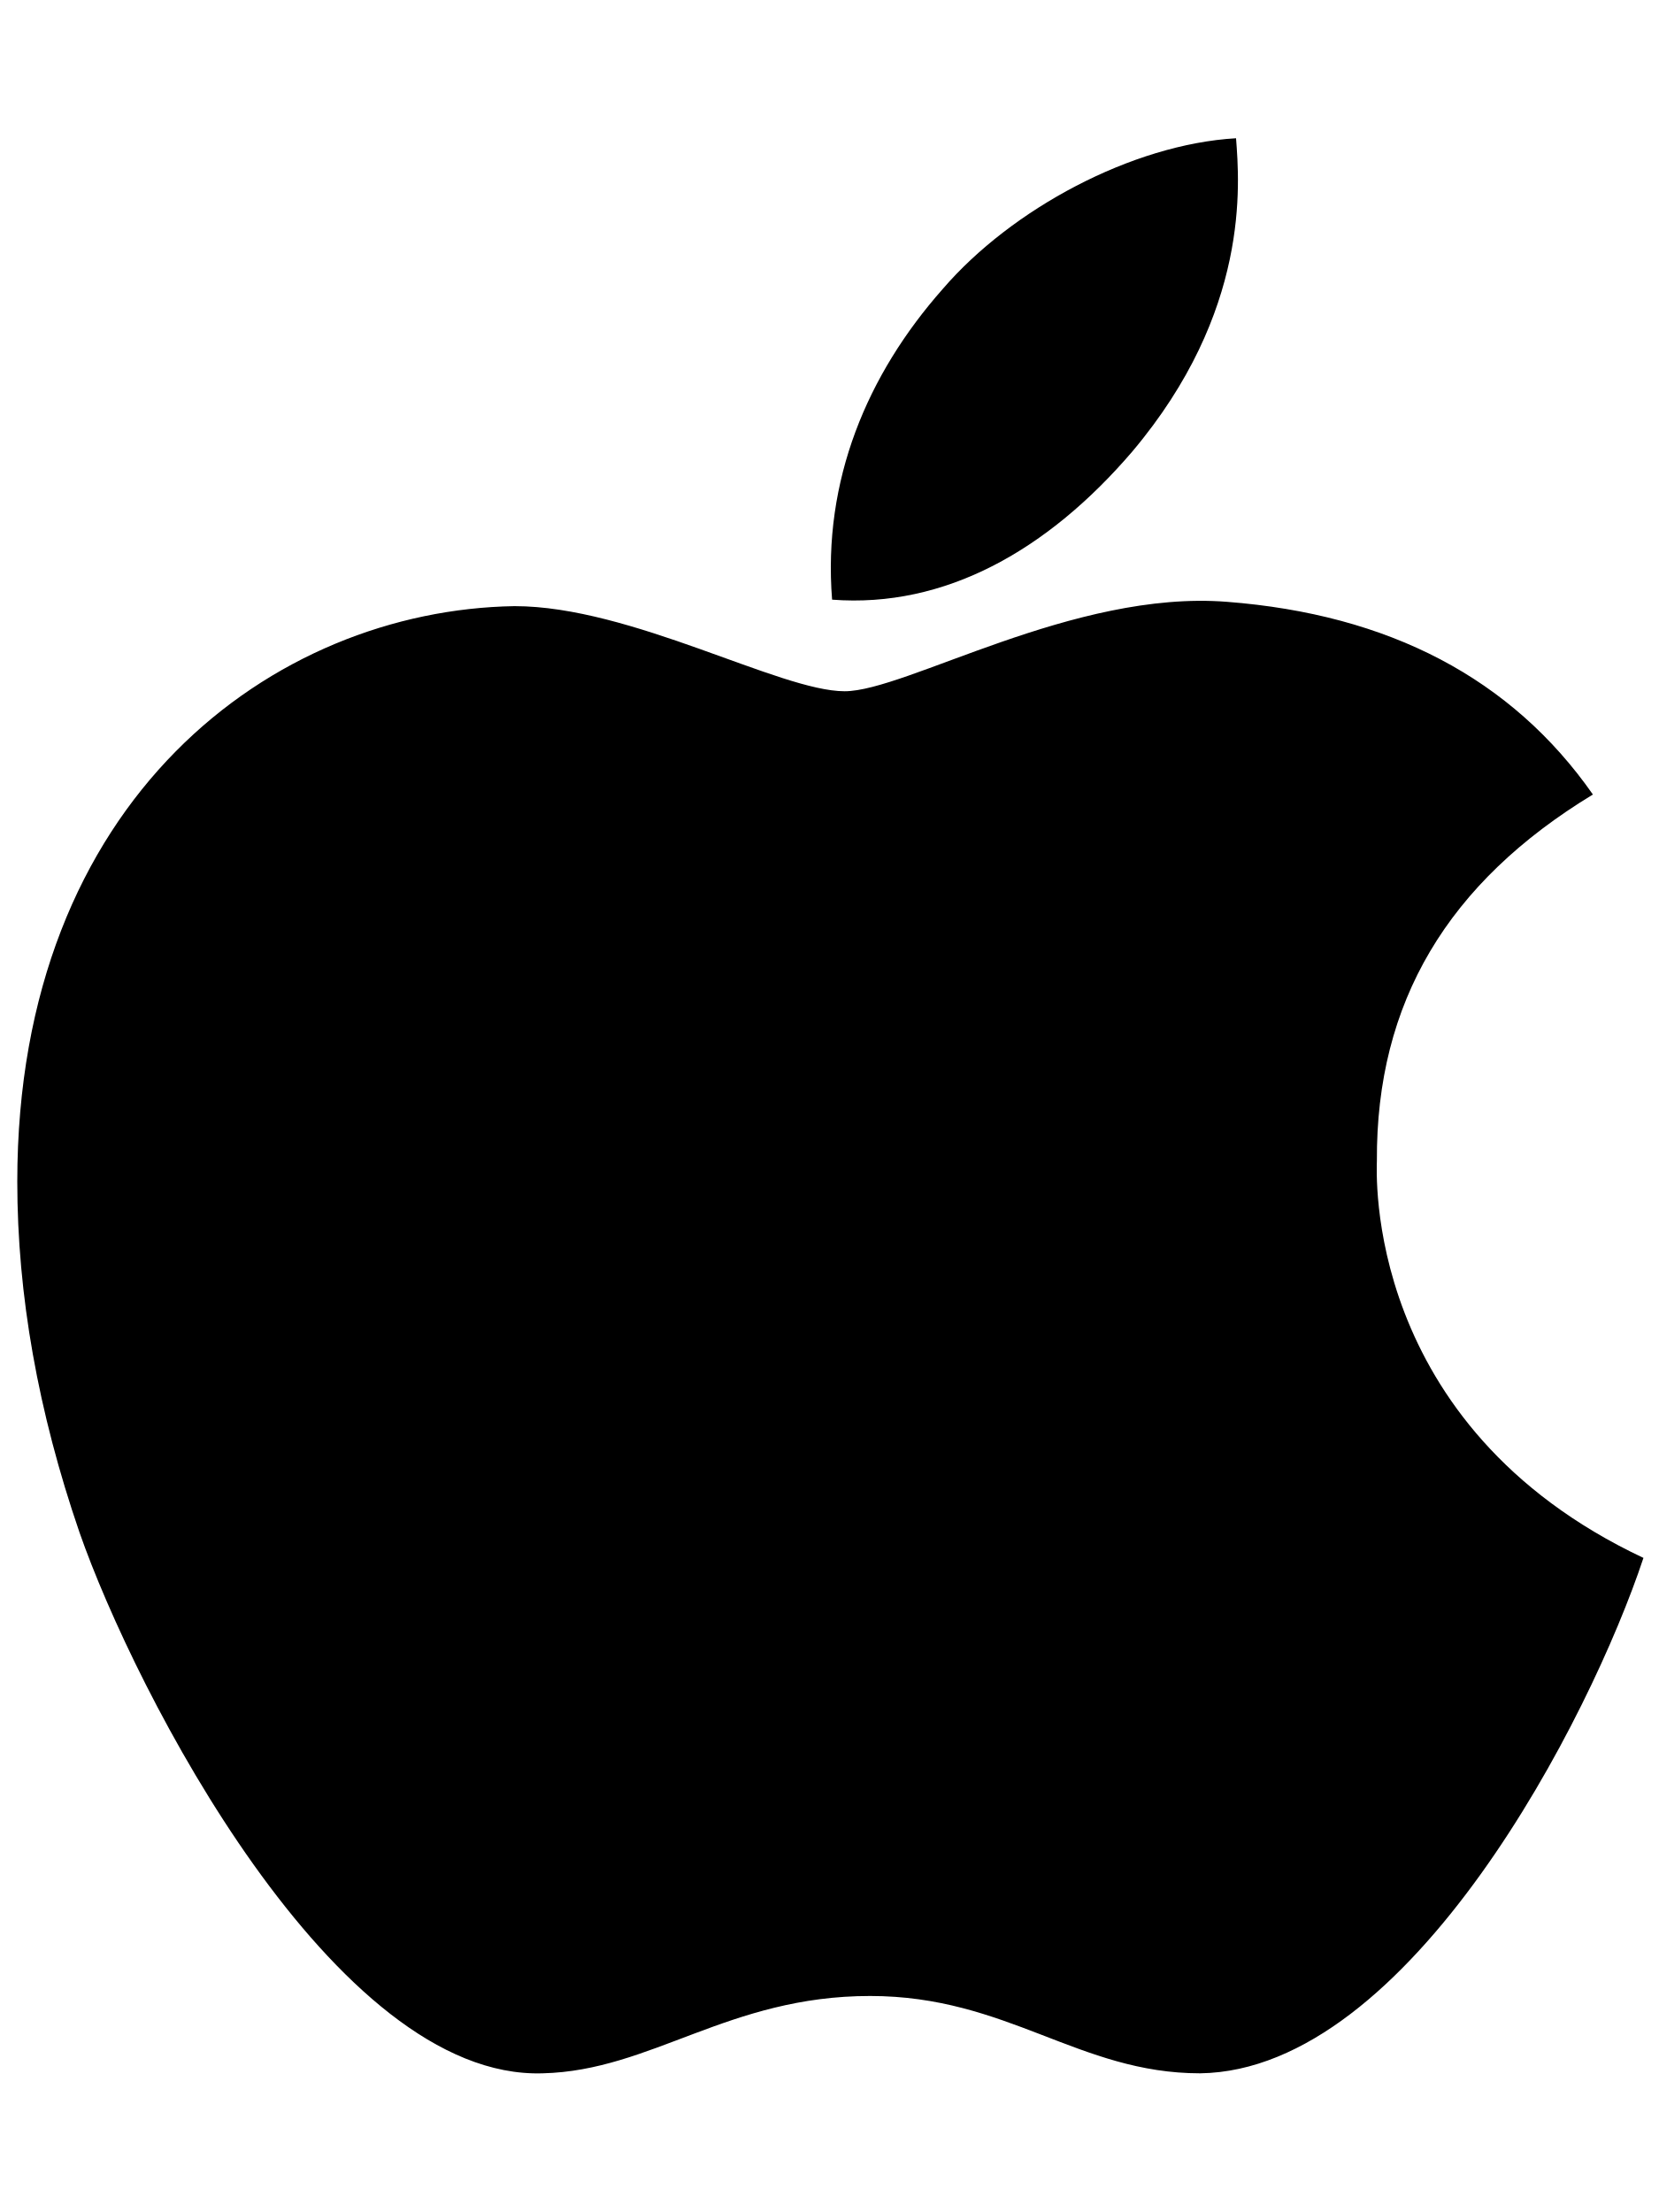
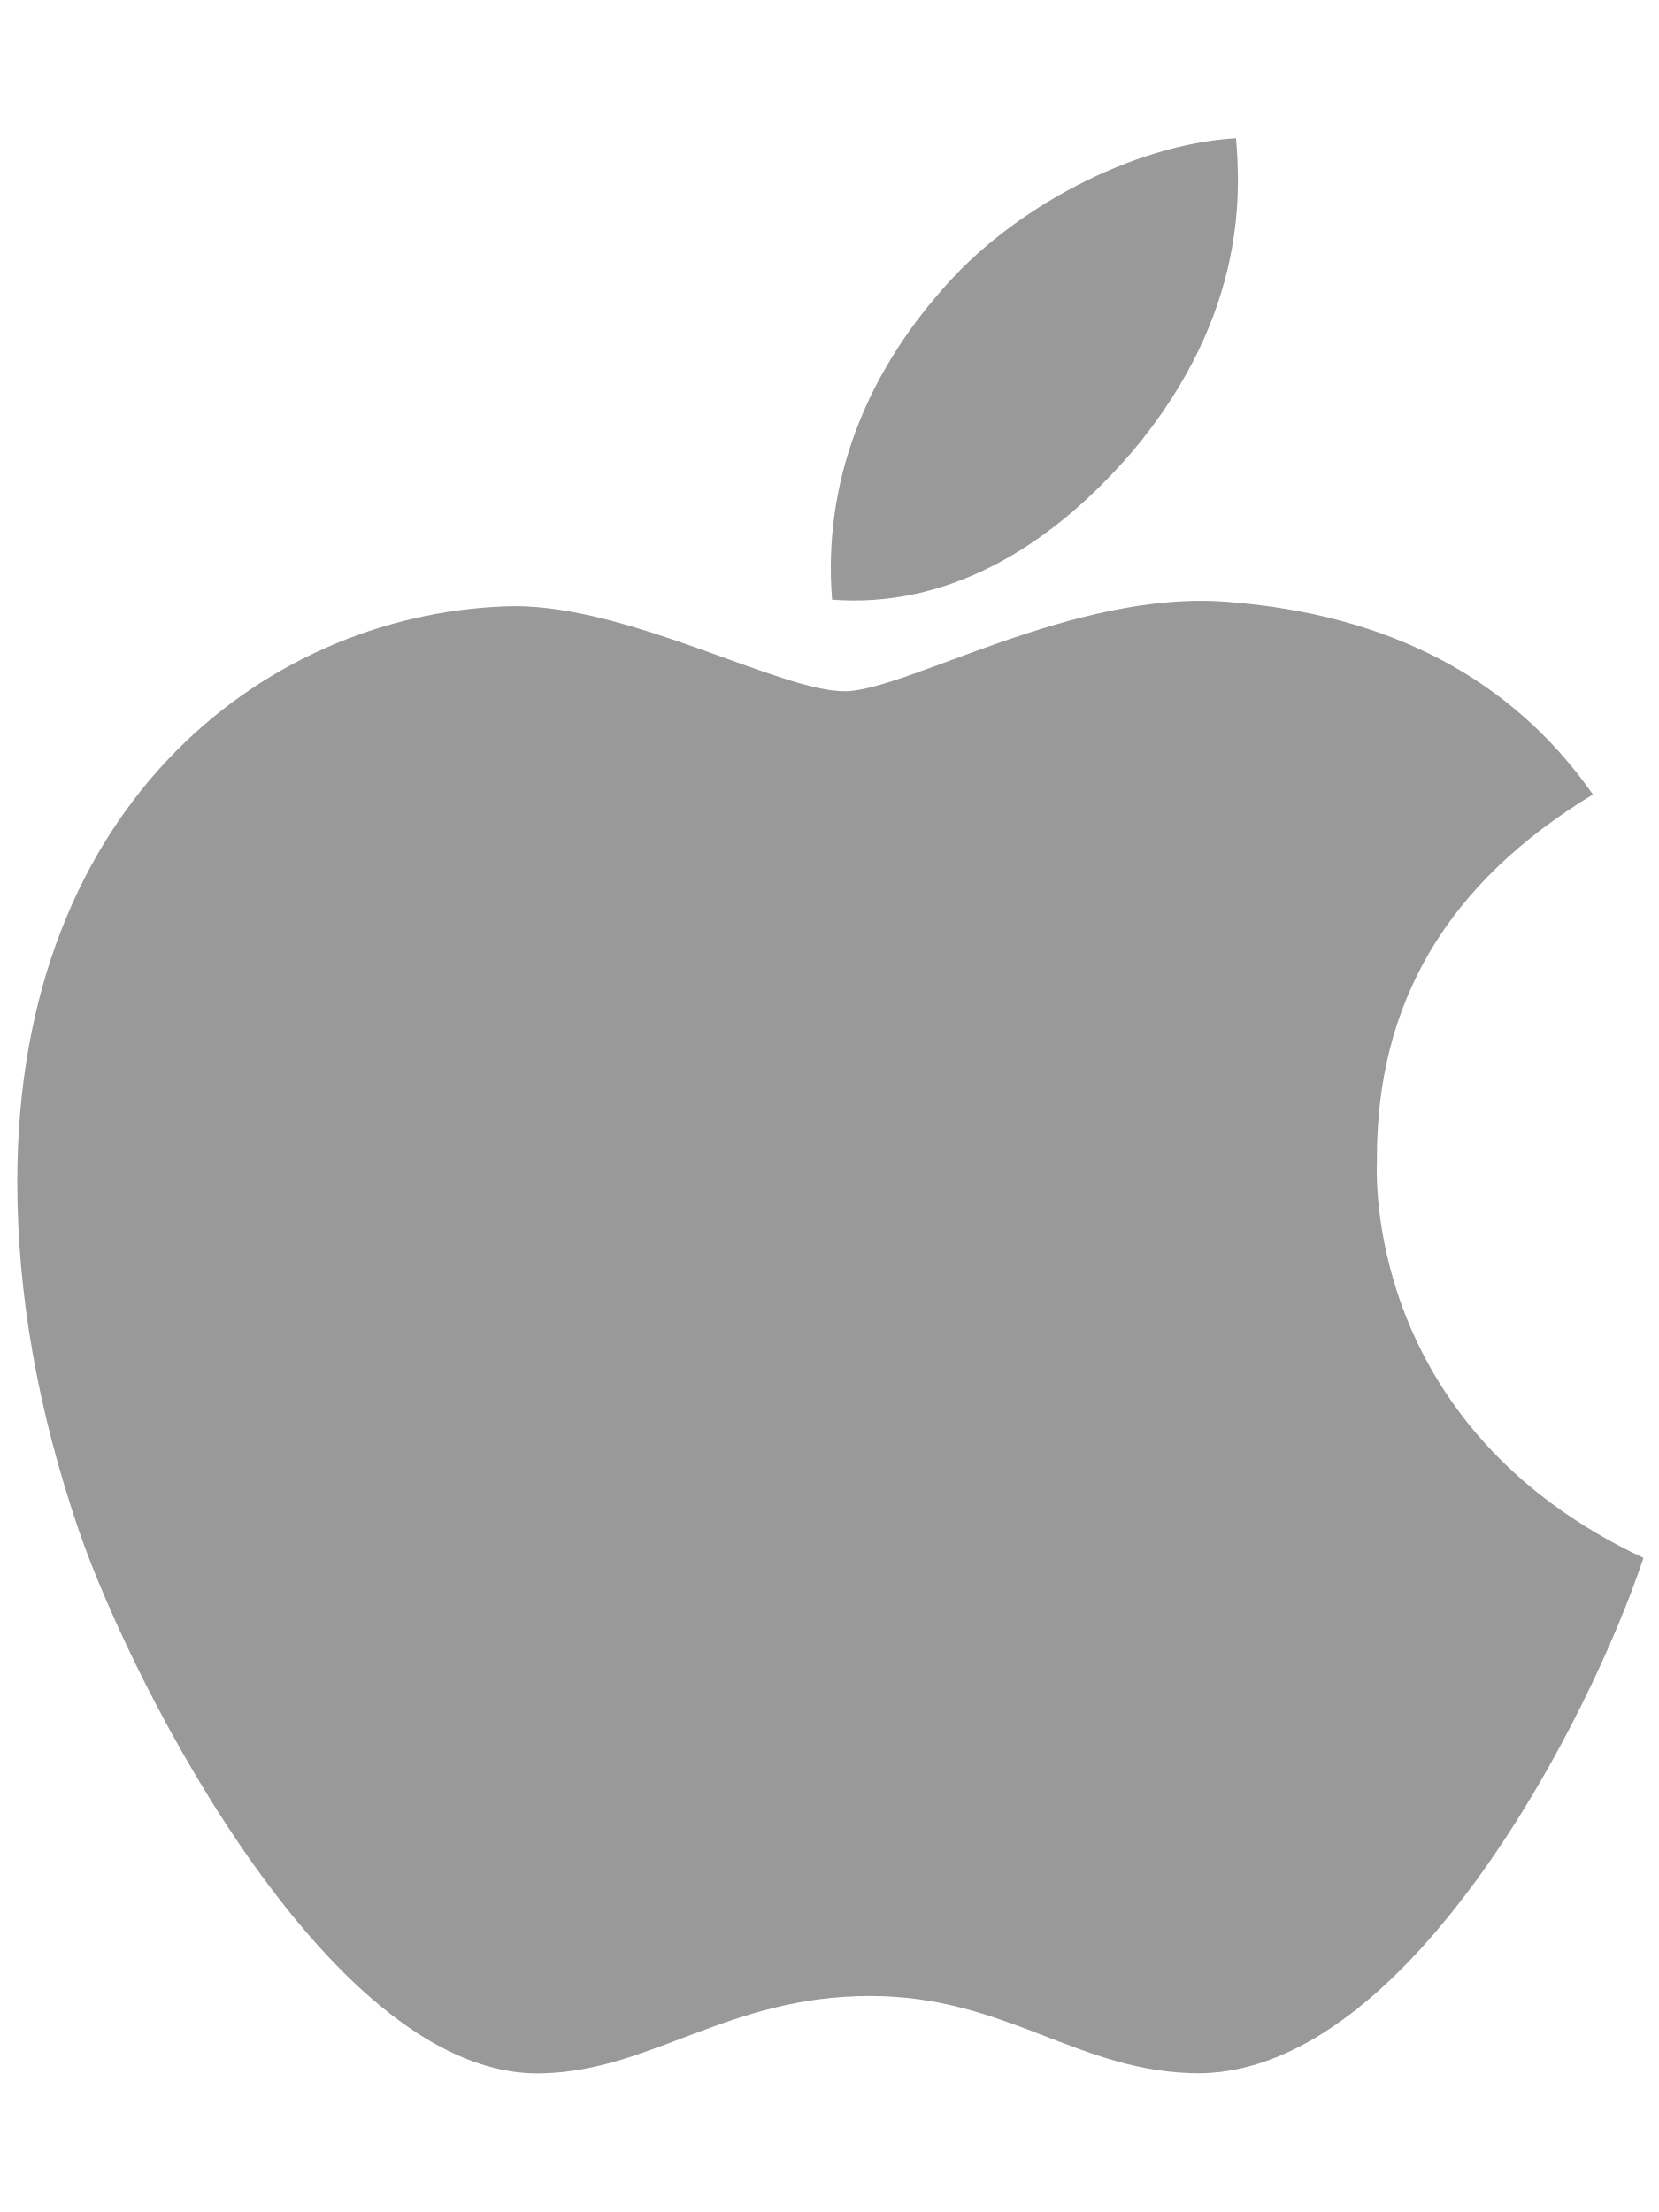
<svg xmlns="http://www.w3.org/2000/svg" data-v-11241ba2="" aria-hidden="true" focusable="false" data-prefix="fab" data-icon="apple" role="img" viewBox="0 0 384 512" class="svg-inline--fa fa-apple fa-w-12">
-   <path data-v-11241ba2="" fill="currentColor" d="M318.7 268.7c-.2-36.7 16.4-64.4 50-84.8-18.8-26.9-47.2-41.7-84.7-44.6-35.5-2.8-74.3 20.7-88.5 20.7-15 0-49.4-19.7-76.4-19.7C63.3 141.2 4 184.8 4 273.5q0 39.3 14.4 81.2c12.8 36.7 59 126.7 107.2 125.2 25.2-.6 43-17.9 75.8-17.9 31.8 0 48.3 17.9 76.4 17.9 48.6-.7 90.4-82.5 102.6-119.3-65.2-30.7-61.7-90-61.7-91.9zm-56.6-164.2c27.3-32.4 24.8-61.9 24-72.5-24.1 1.4-52 16.4-67.9 34.9-17.5 19.8-27.8 44.3-25.6 71.9 26.1 2 49.9-11.4 69.5-34.3z" class="" />
+   <path data-v-11241ba2="" fill="#999" d="M318.7 268.7c-.2-36.7 16.4-64.4 50-84.8-18.8-26.9-47.2-41.7-84.7-44.6-35.5-2.8-74.3 20.7-88.5 20.7-15 0-49.4-19.7-76.4-19.7C63.3 141.2 4 184.8 4 273.5q0 39.3 14.4 81.2c12.8 36.7 59 126.7 107.2 125.2 25.2-.6 43-17.9 75.8-17.9 31.8 0 48.3 17.9 76.4 17.9 48.6-.7 90.4-82.5 102.6-119.3-65.2-30.7-61.7-90-61.7-91.9zm-56.6-164.2c27.3-32.4 24.8-61.9 24-72.5-24.1 1.4-52 16.4-67.9 34.9-17.5 19.8-27.8 44.3-25.6 71.9 26.1 2 49.9-11.4 69.5-34.3z" class="" />
</svg>
